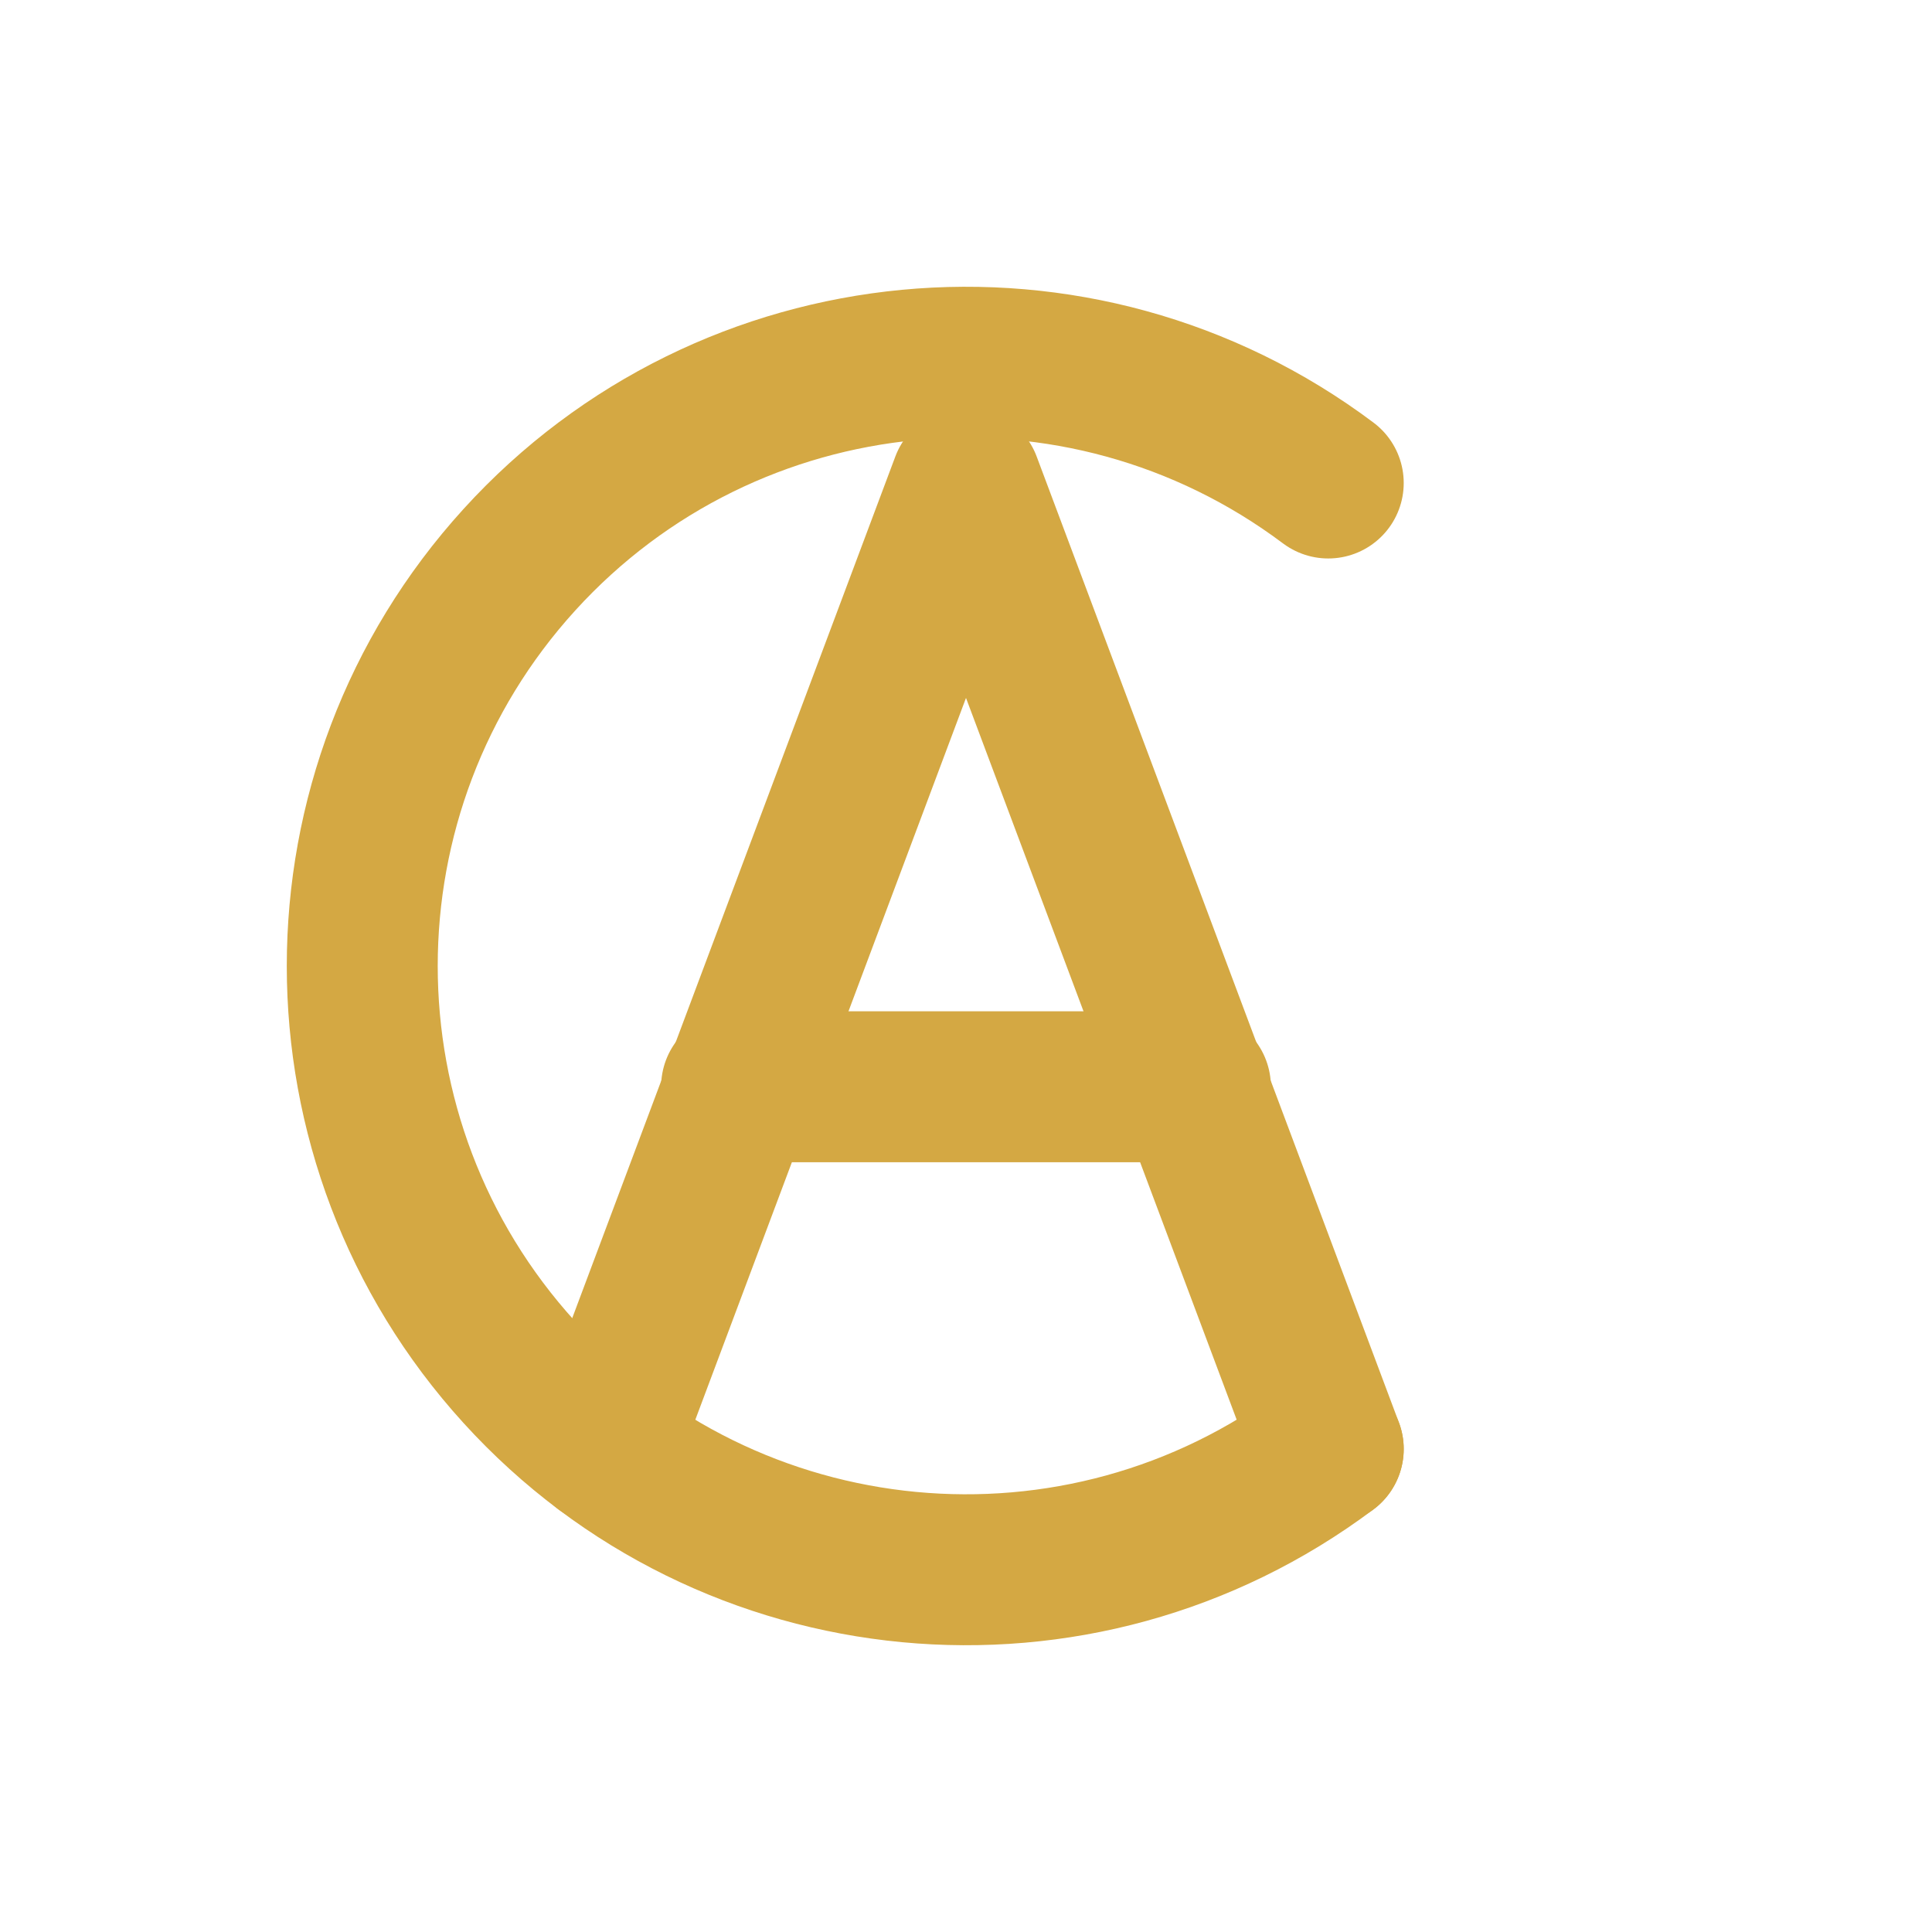
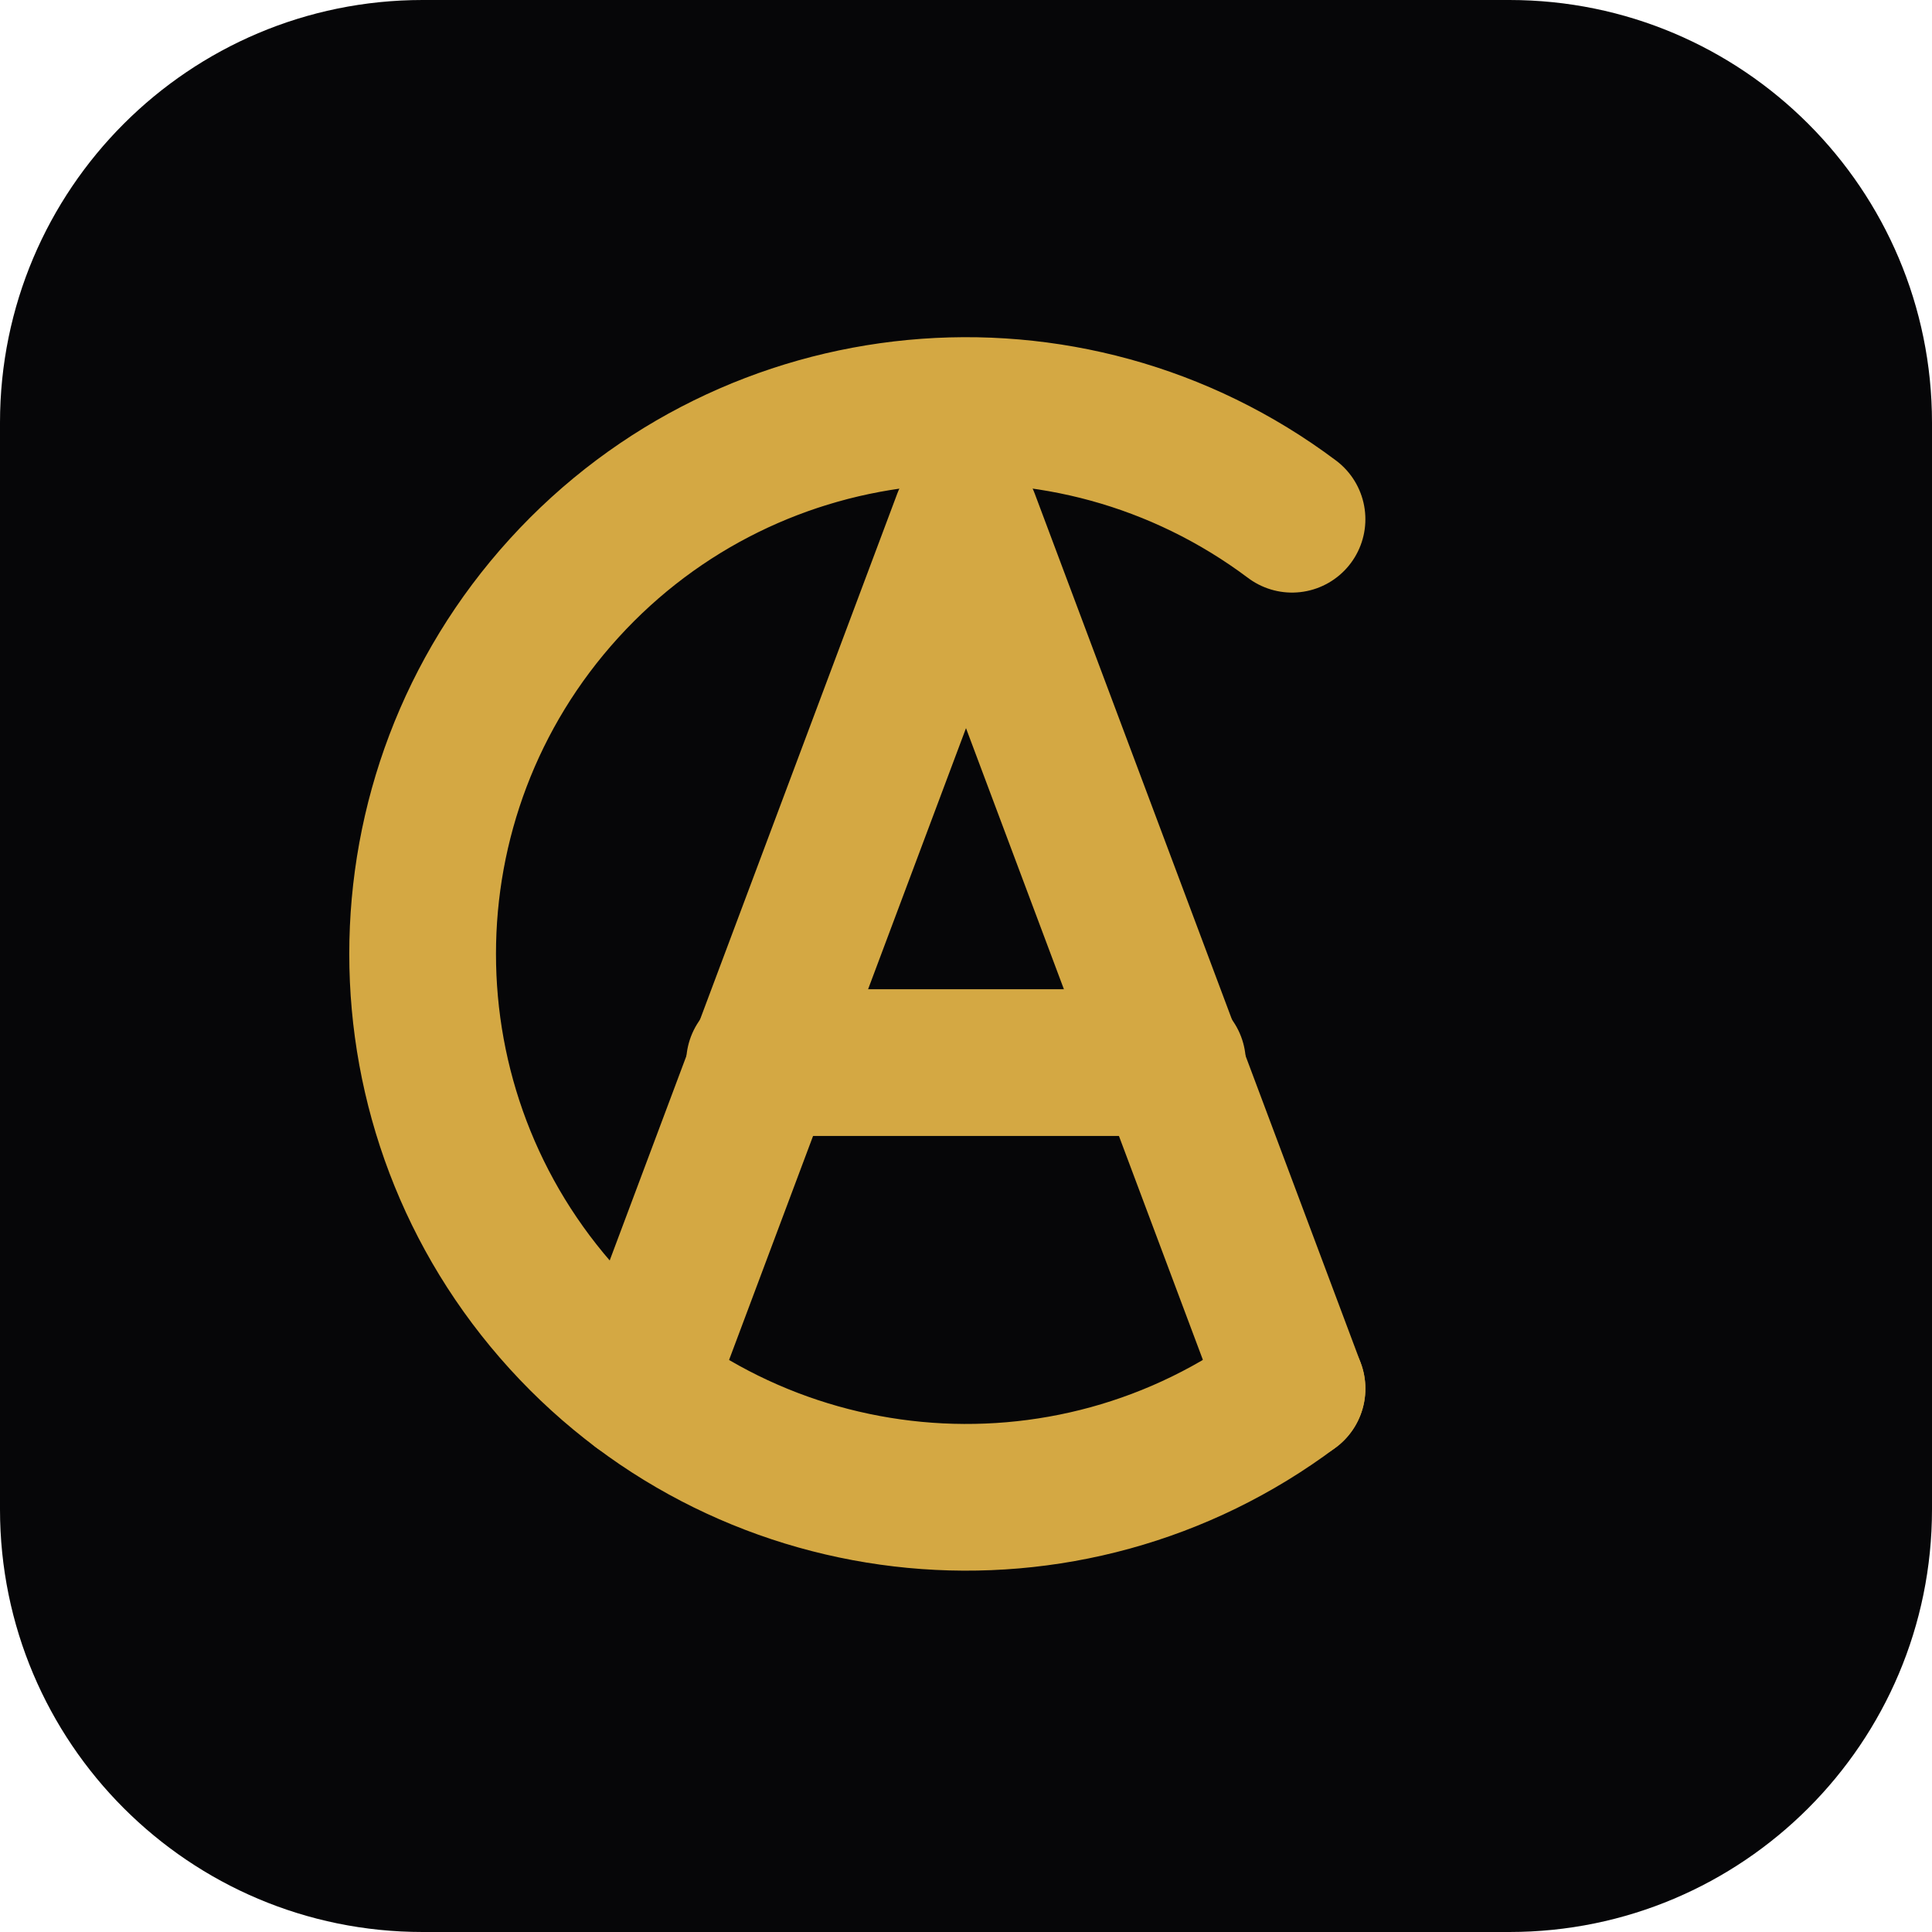
<svg xmlns="http://www.w3.org/2000/svg" viewBox="0 0 32 32">
-   <path d="M22 8 A10 10 0 1 0 22 24" fill="none" stroke="#D4A843" stroke-width="2.5" stroke-linecap="round" stroke-linejoin="round" />
-   <path d="M10 24 L16 8 L22 24" fill="none" stroke="#D4A843" stroke-width="2.5" stroke-linecap="round" stroke-linejoin="round" />
-   <path d="M12.2 18 L19.8 18" fill="none" stroke="#D4A843" stroke-width="2.5" stroke-linecap="round" stroke-linejoin="round" />
+   <rect width="32" height="32" rx="7" fill="#060608" />
+   <g transform="translate(1.6 1.4) scale(0.9)" fill="none" stroke="#D4A843" stroke-width="2.7" stroke-linecap="round" stroke-linejoin="round">
+     <path d="M22 8 A10 10 0 1 0 22 24" />
+     <path d="M10 24 L16 8 L22 24" />
+     <path d="M12.2 18 L19.8 18" />
+   </g>
</svg>
